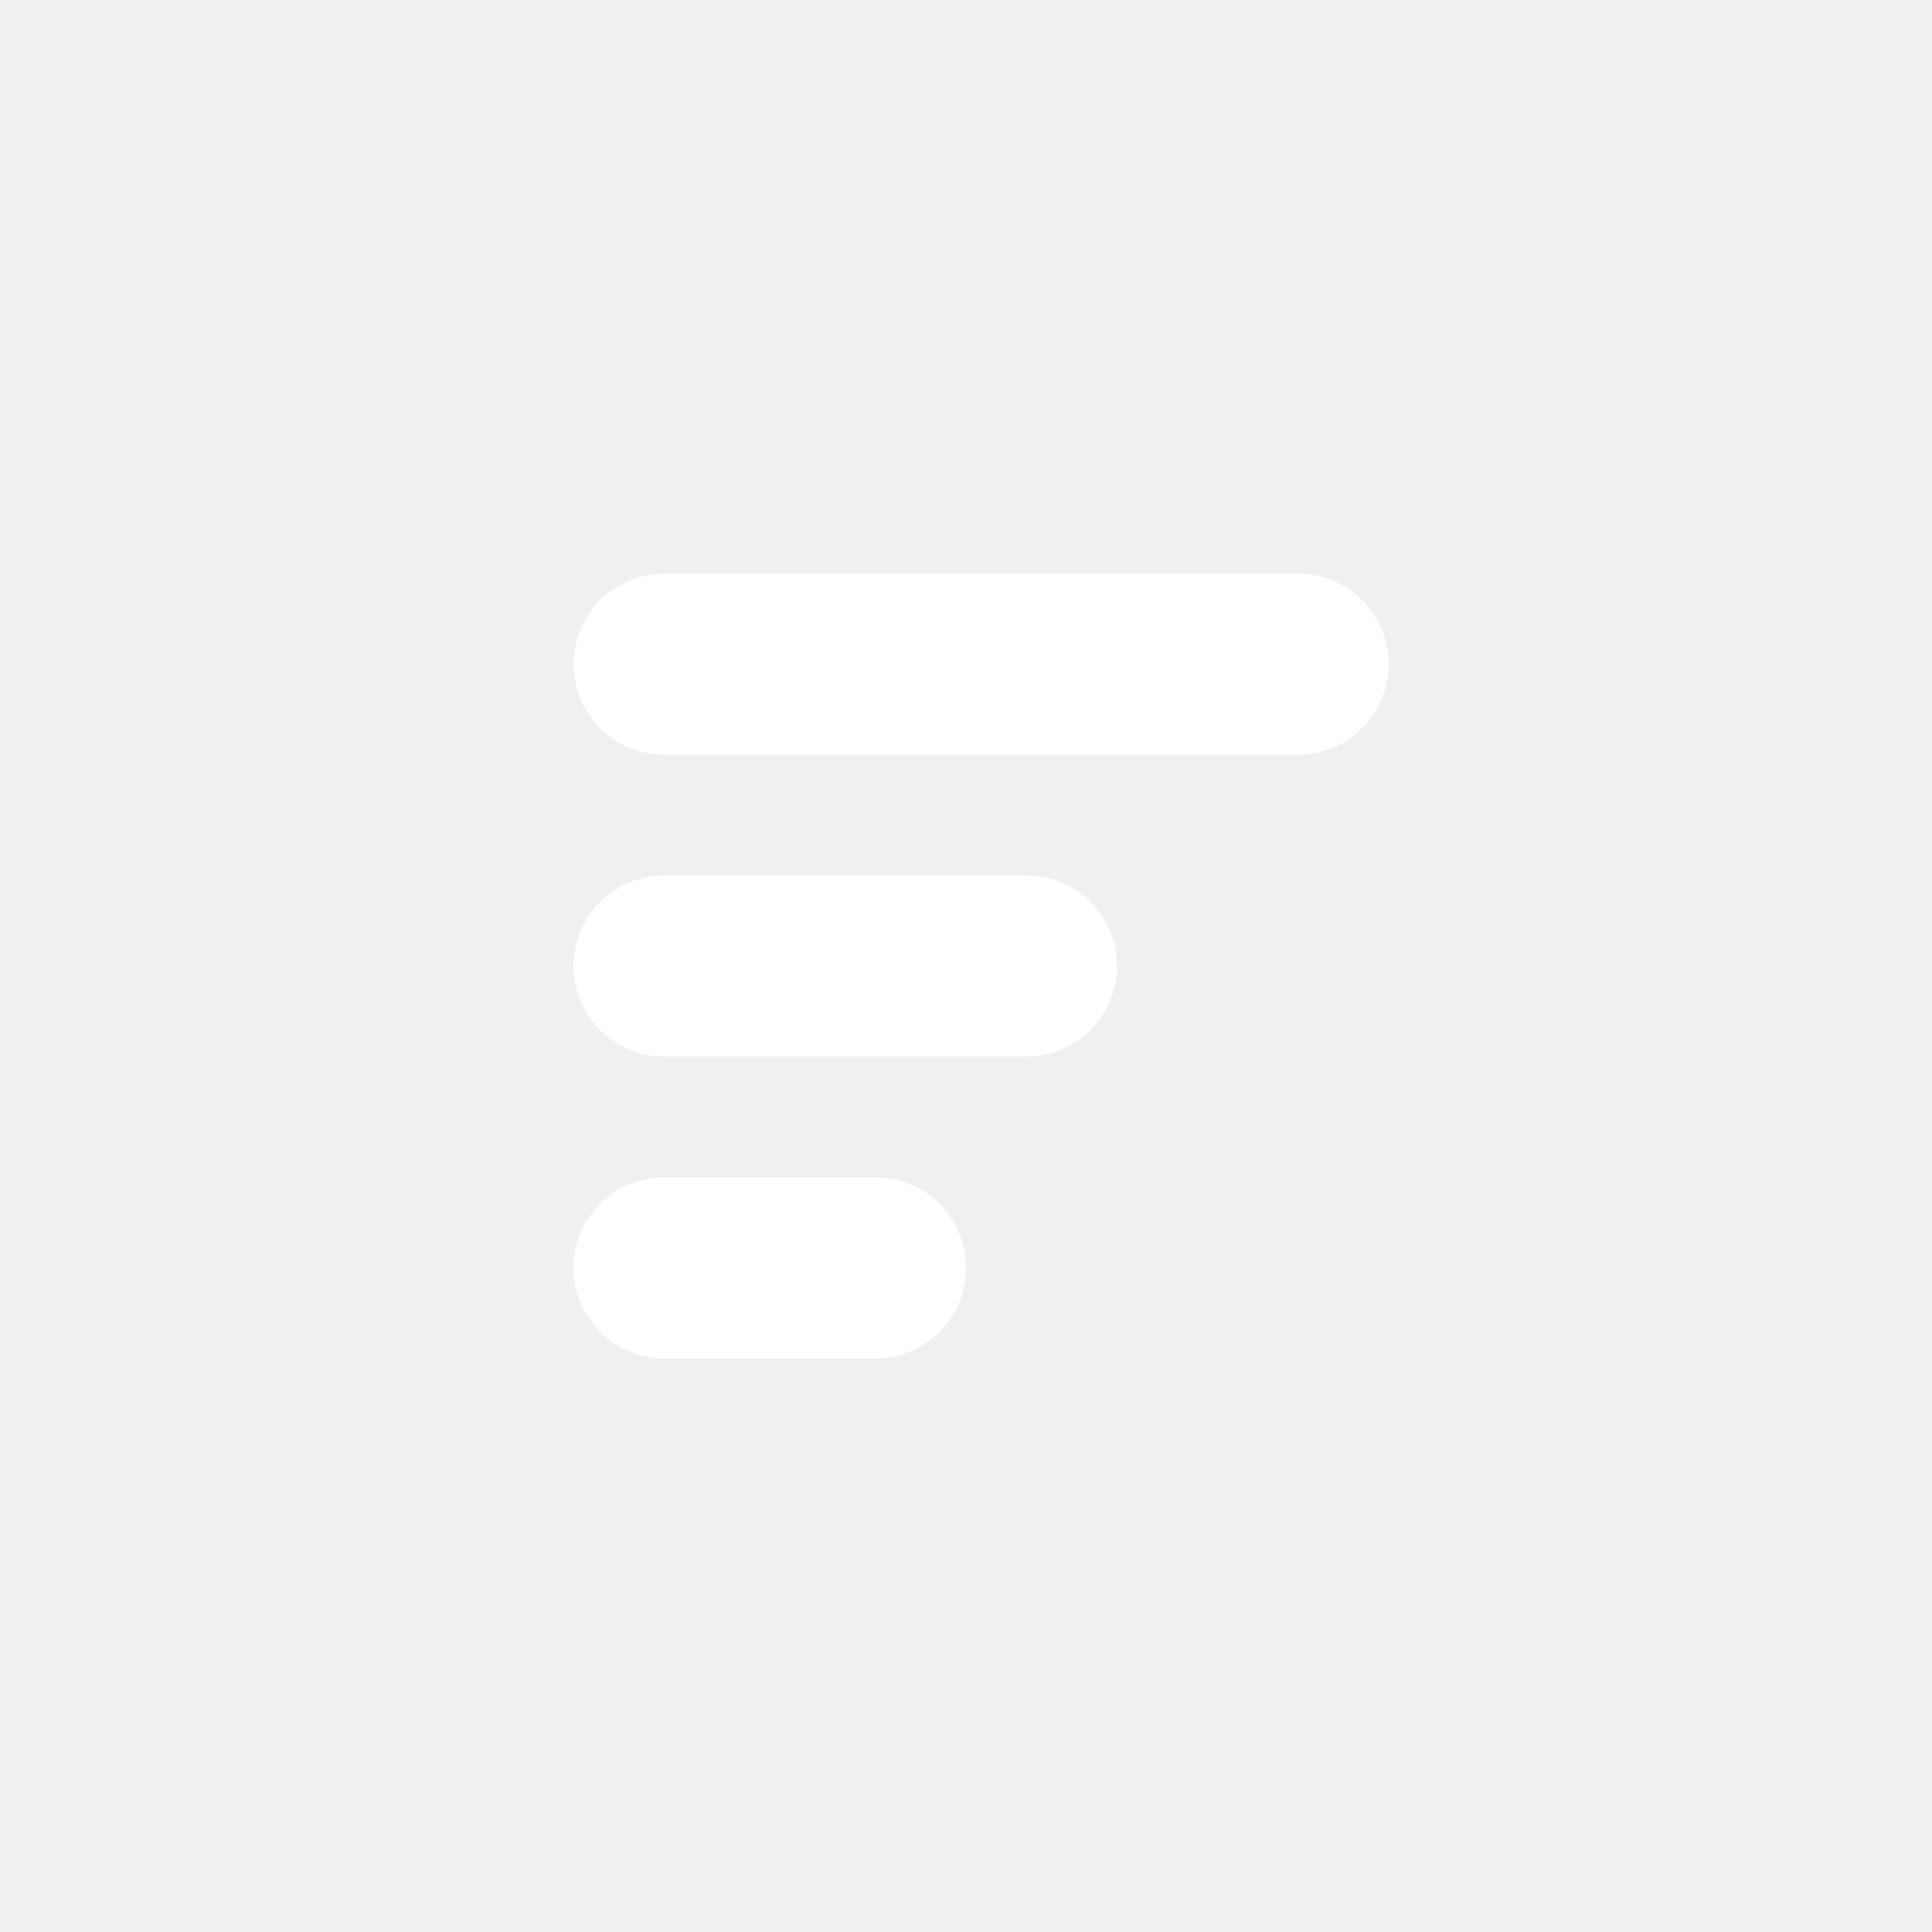
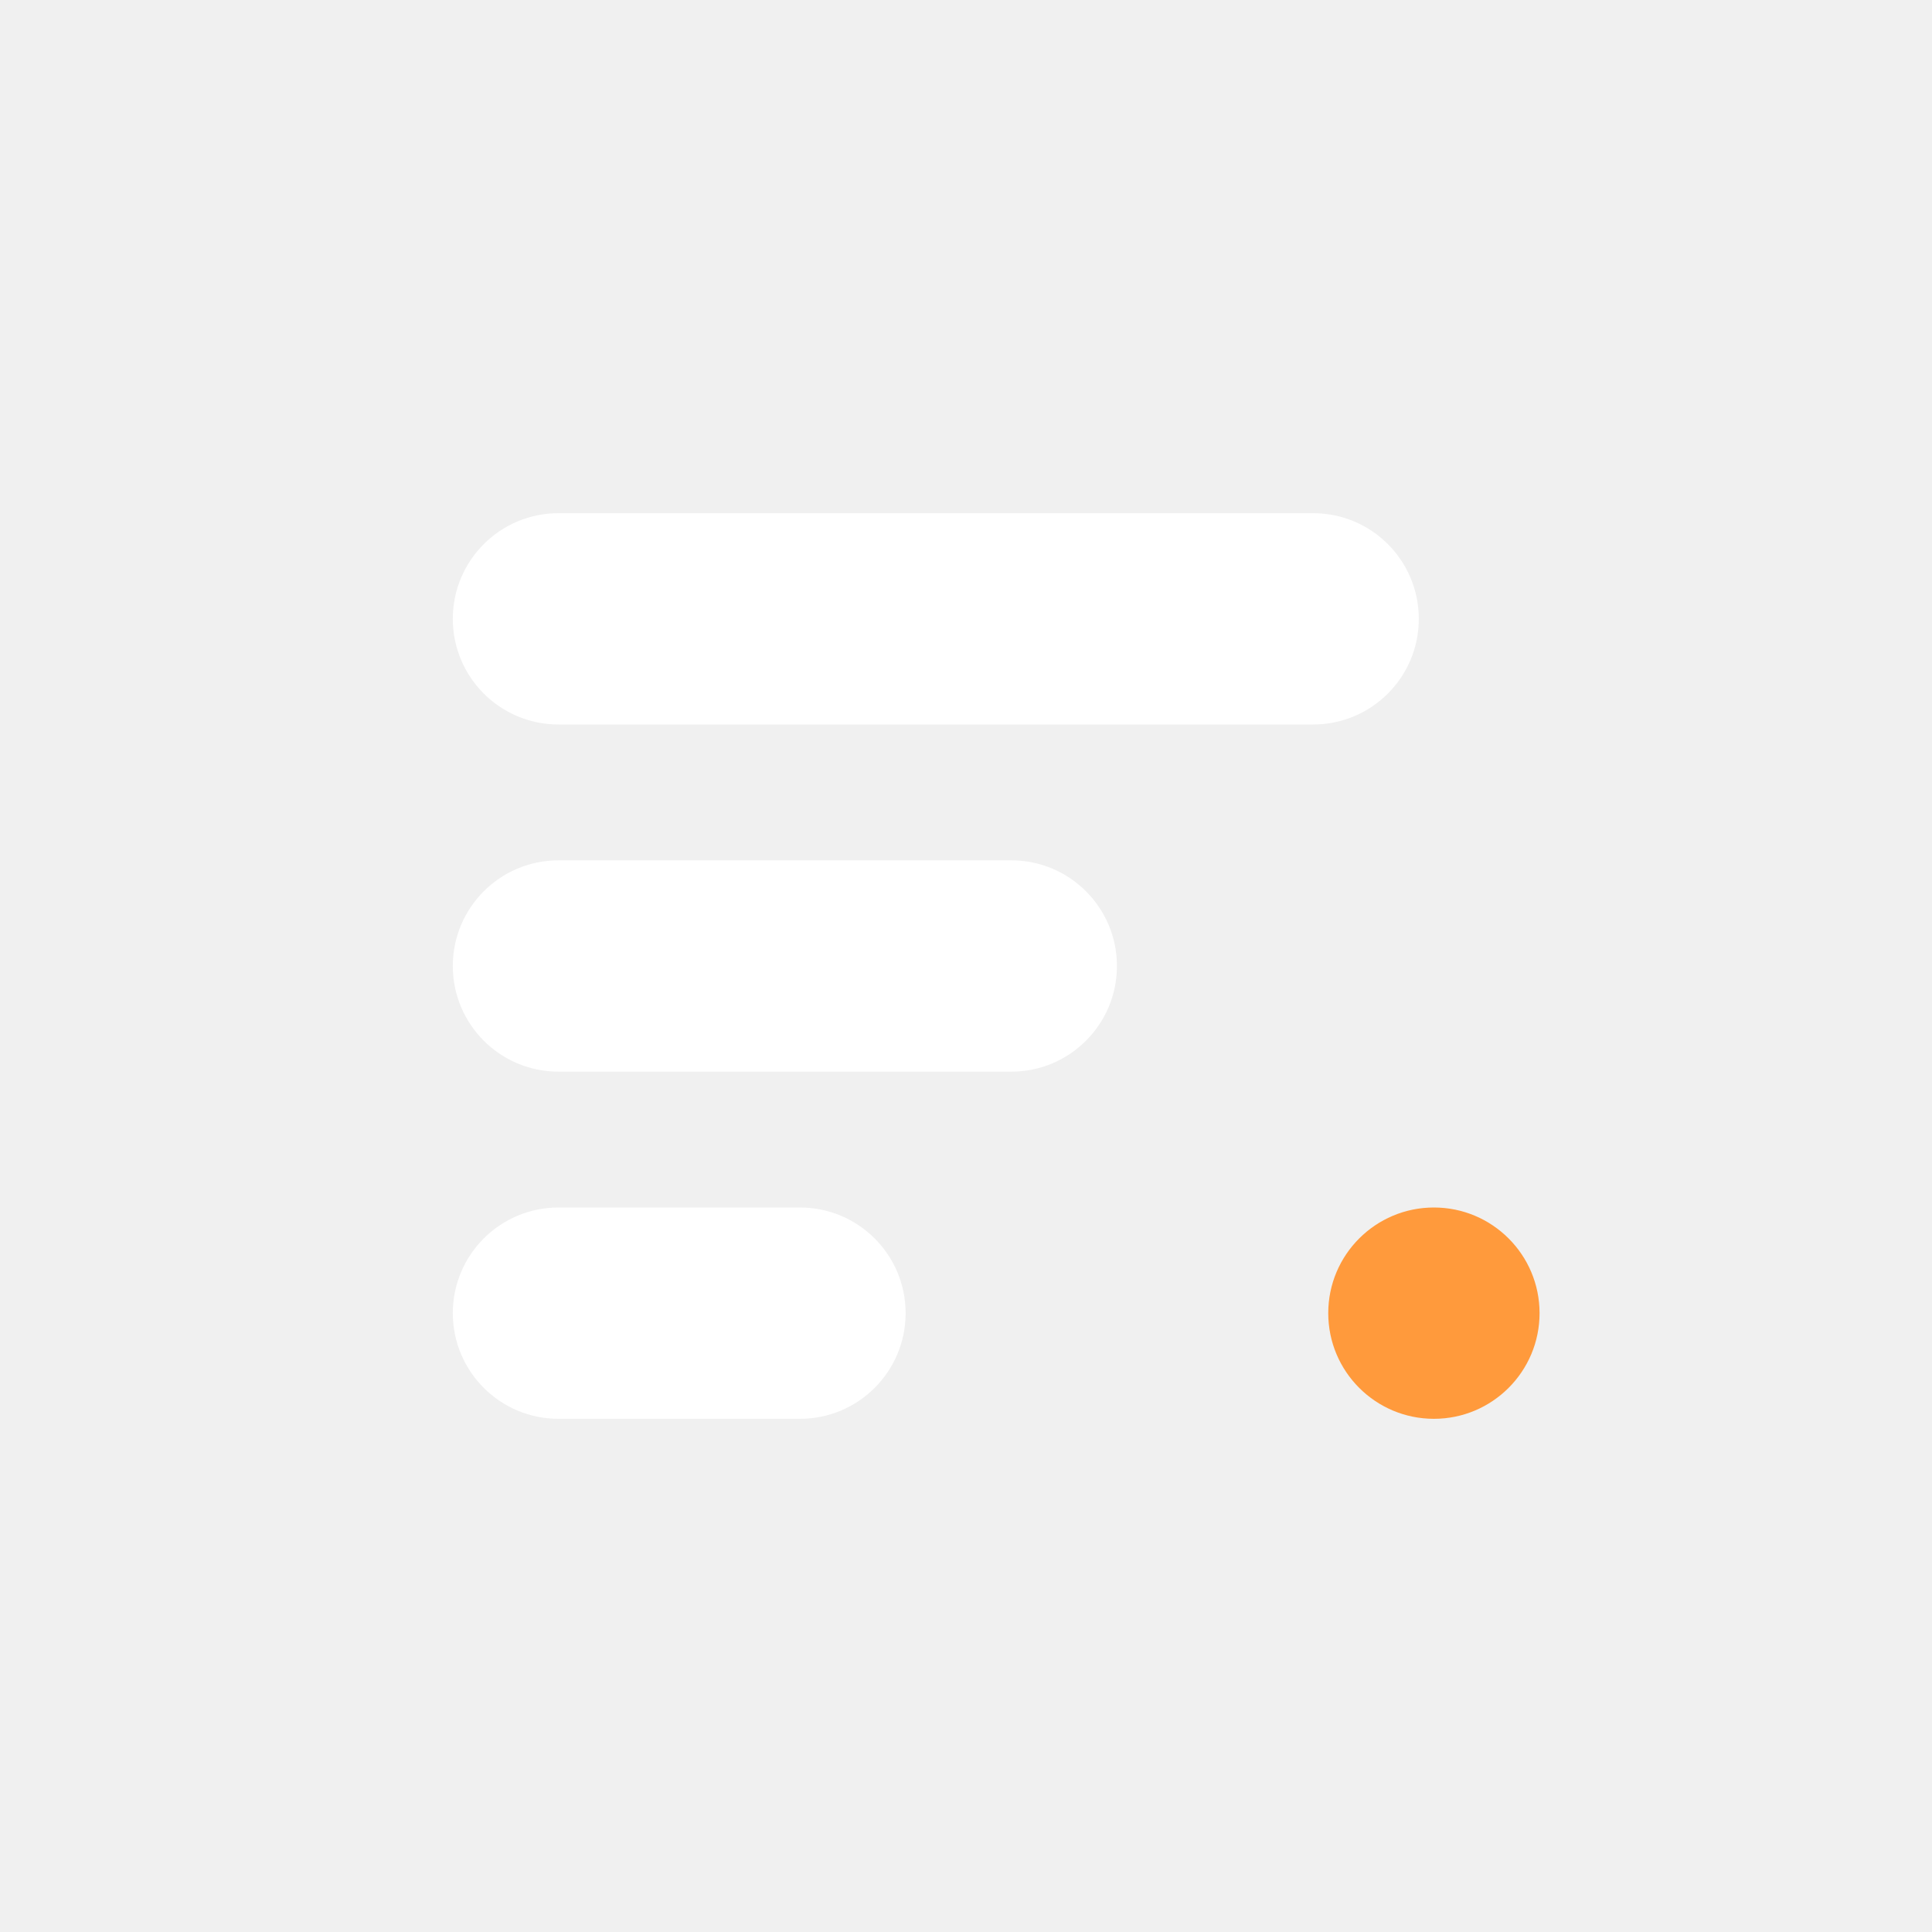
<svg xmlns="http://www.w3.org/2000/svg" width="64" height="64" viewBox="0 0 64 64" fill="none" role="img" aria-label="EvGlab">
-   <rect x="19" y="19" width="27" height="6" rx="3" fill="#FFFFFF" />
-   <rect x="19" y="29" width="18" height="6" rx="3" fill="#FFFFFF" />
-   <rect x="19" y="39" width="13" height="6" rx="3" fill="#FFFFFF" />
+   <rect x="15" y="17" width="32" height="7" rx="3.5" fill="#FFFFFF" />
+   <rect x="15" y="28.5" width="22" height="7" rx="3.5" fill="#FFFFFF" />
+   <rect x="15" y="40" width="15" height="7" rx="3.5" fill="#FFFFFF" />
+   <circle cx="47.5" cy="43.5" r="3.5" fill="#FF9A3C" />
</svg>
